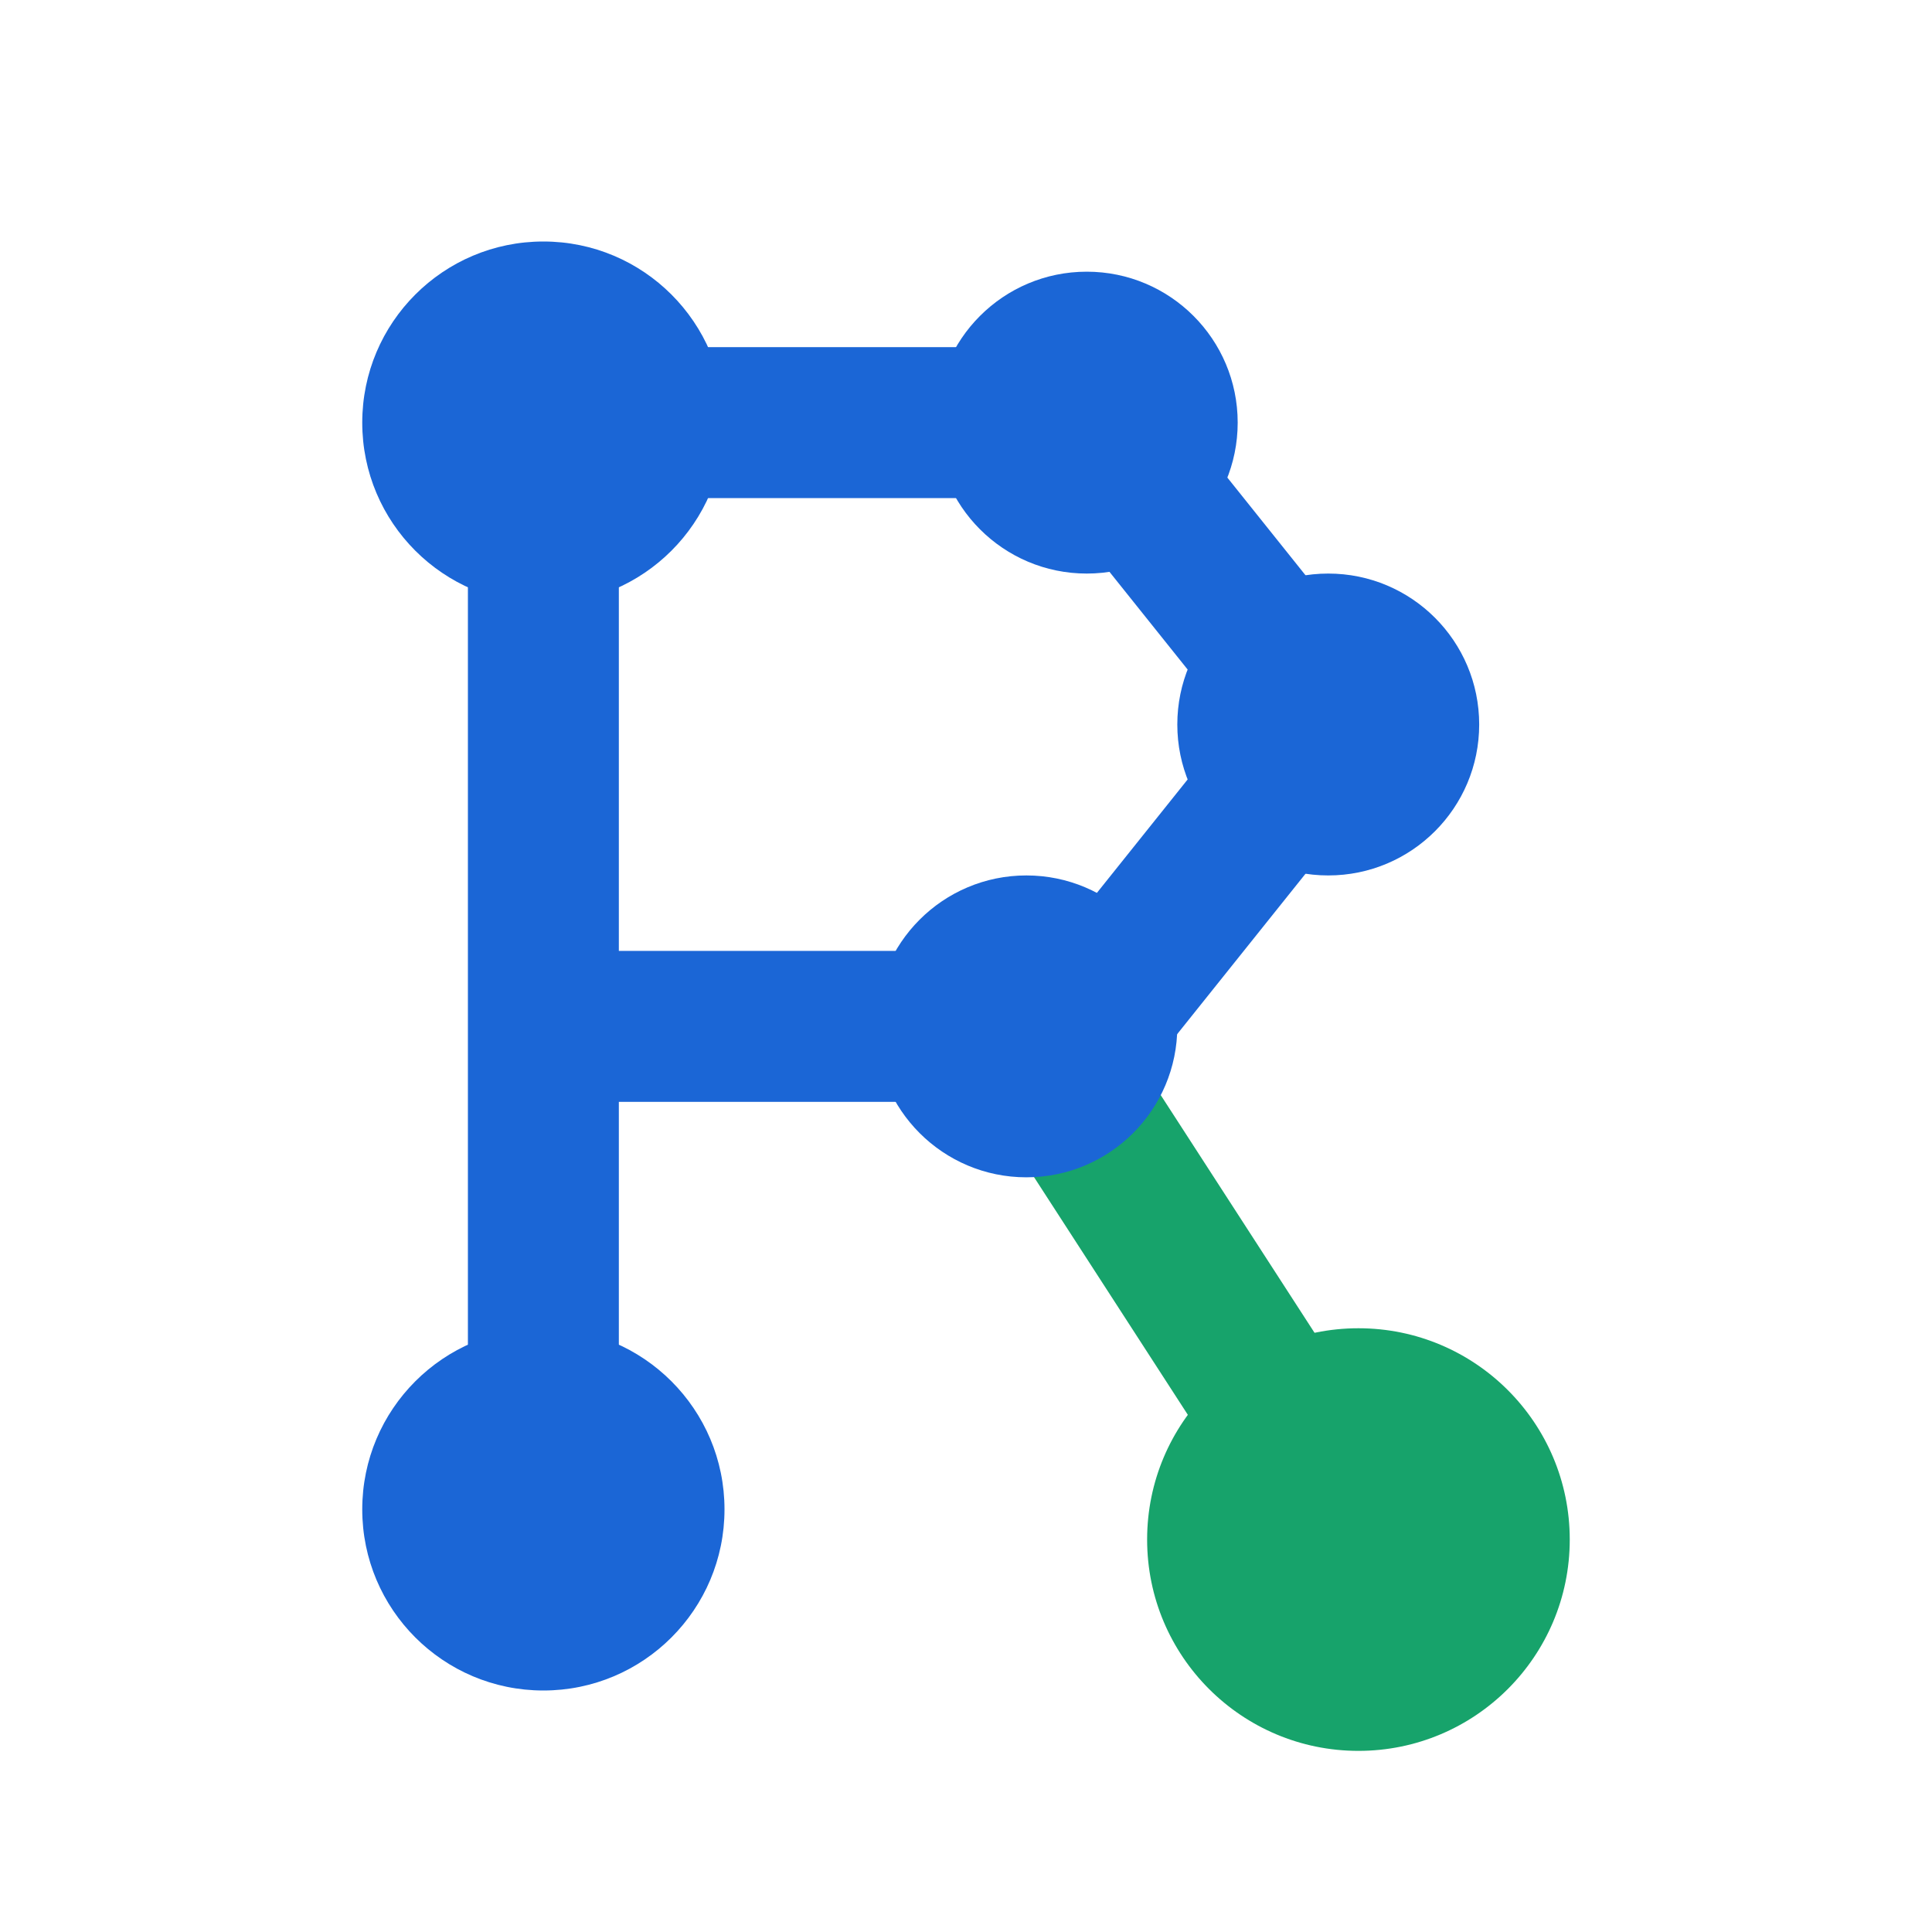
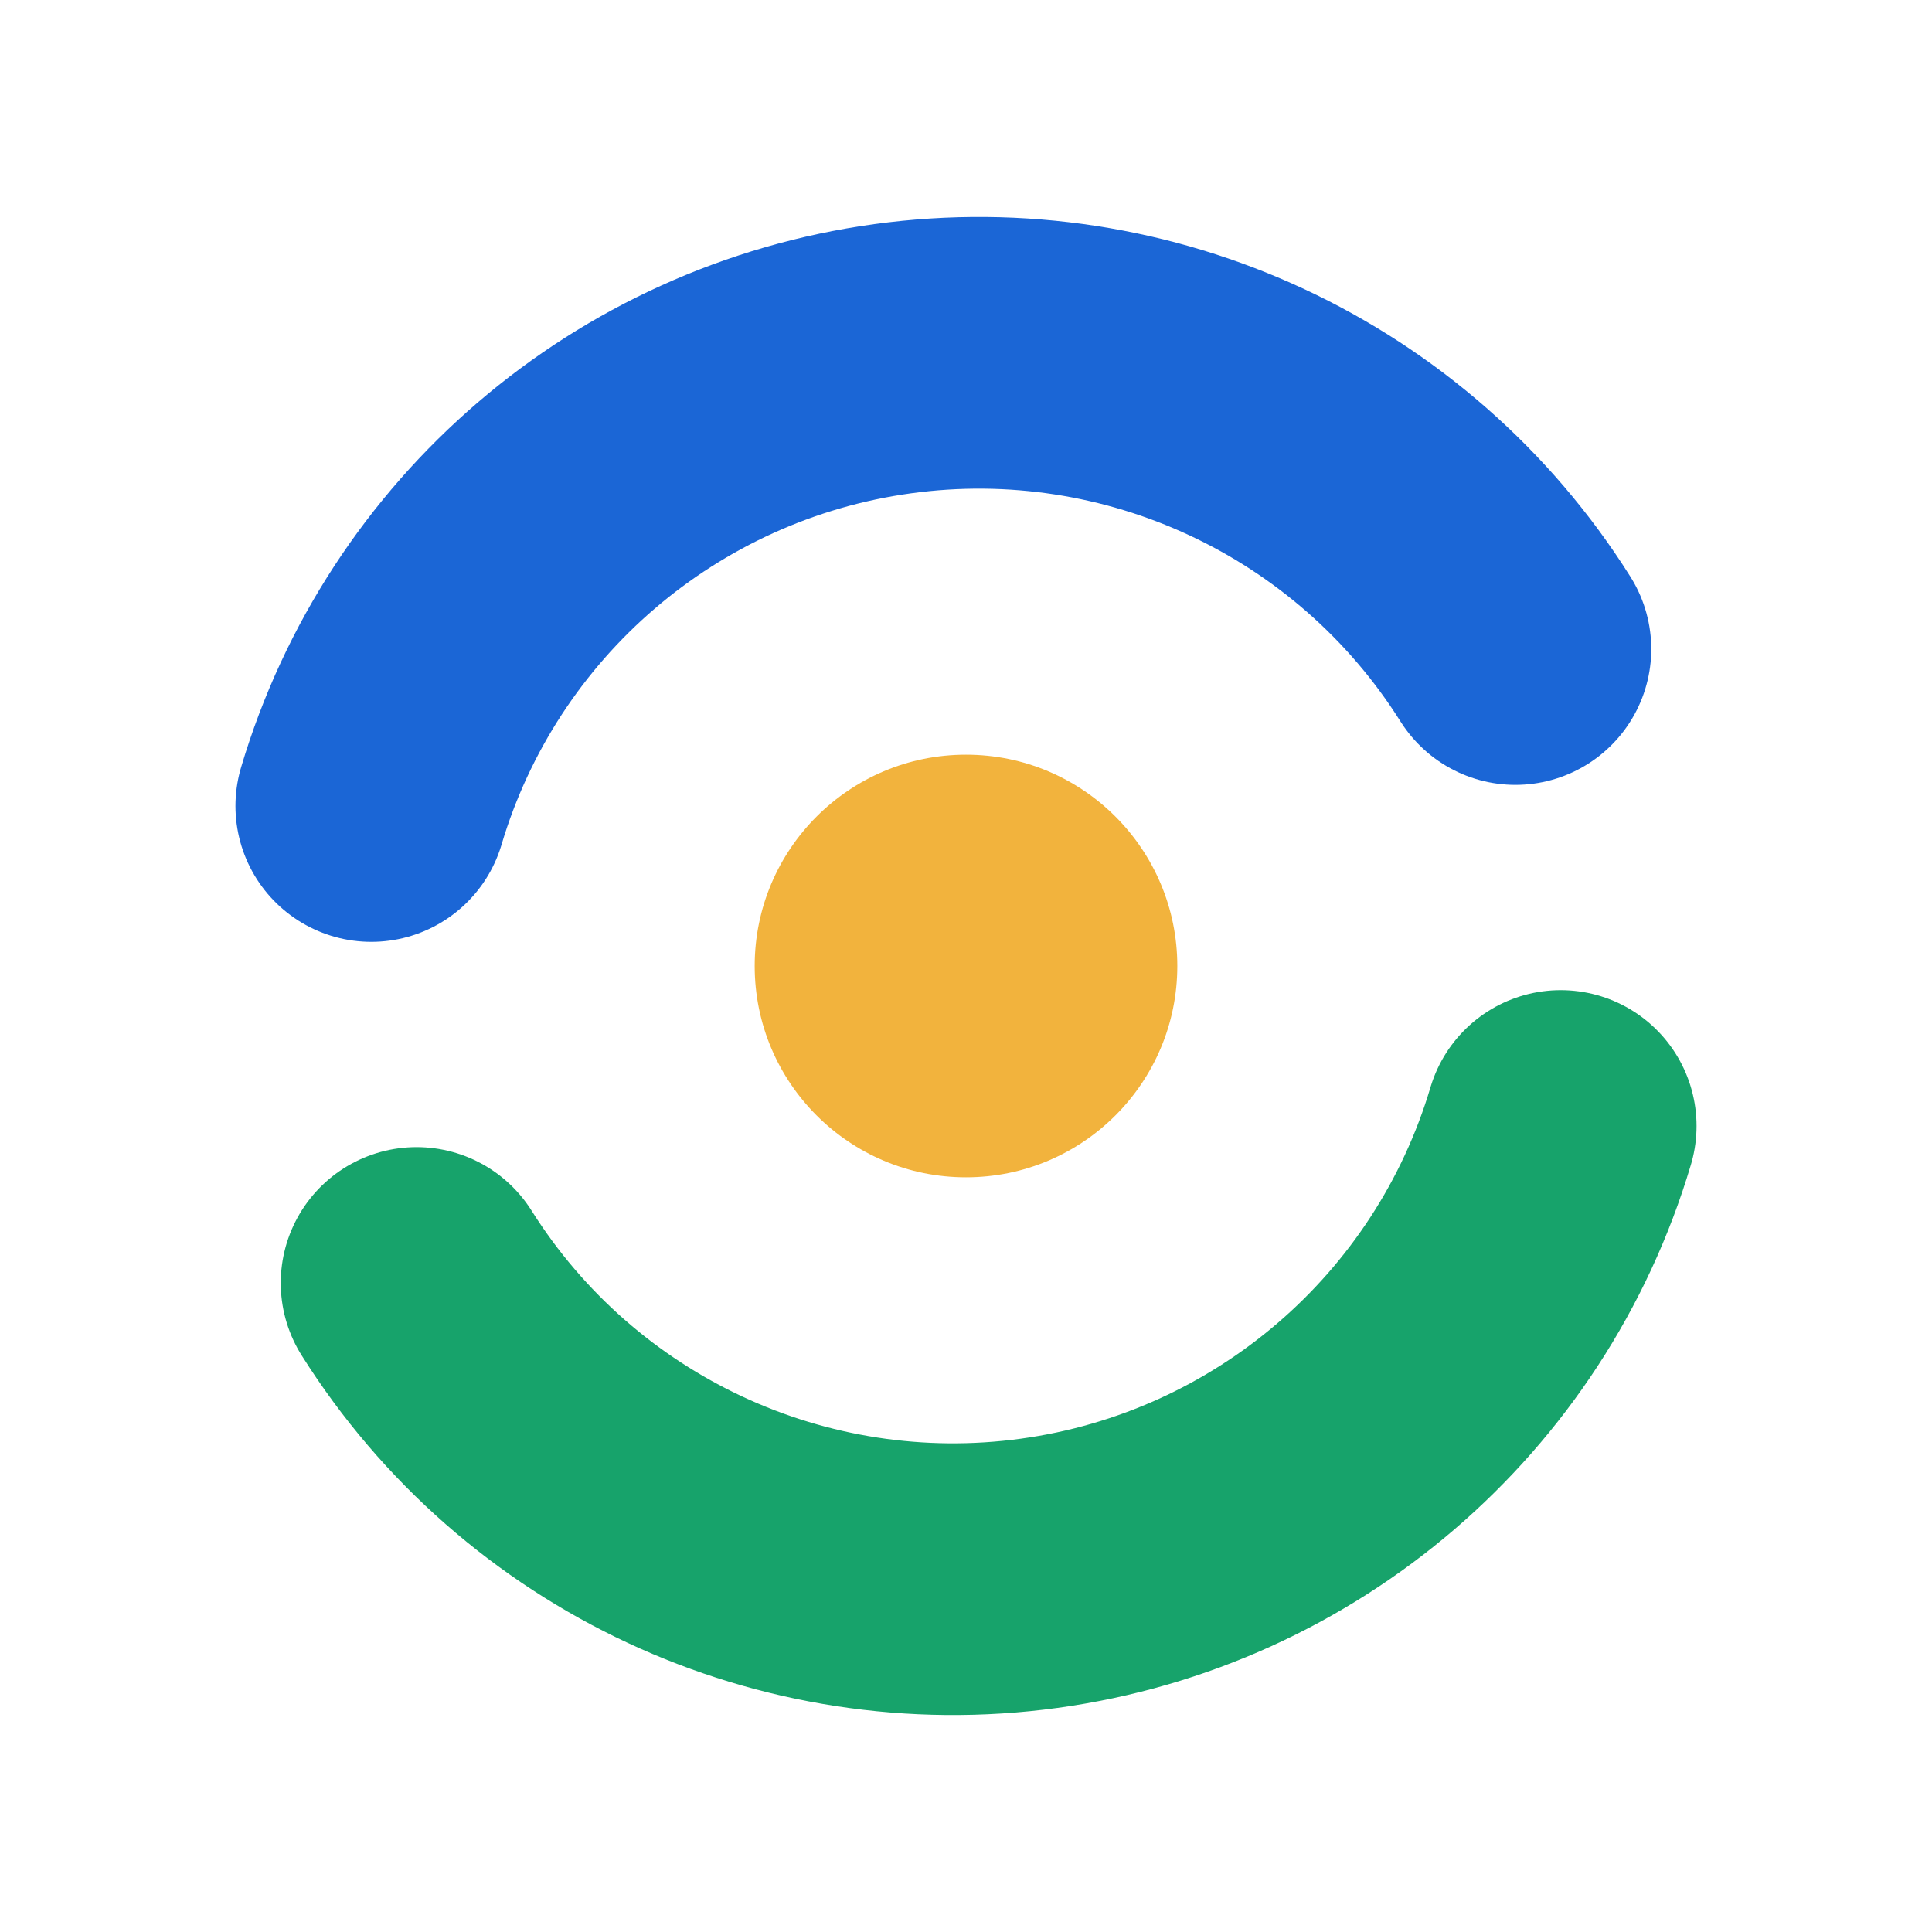
<svg xmlns="http://www.w3.org/2000/svg" viewBox="0 0 64 64" width="256" height="256" role="img" aria-label="RETENZA">
-   <path d="M34 34l11 17" fill="none" stroke="#17A36B" stroke-width="5" stroke-linecap="round" />
-   <path d="M18 50V14h18l8 10-8 10H18" fill="none" stroke="#1B66D6" stroke-width="5" stroke-linecap="round" stroke-linejoin="round" />
-   <g fill="#1B66D6">
-     <circle cx="18" cy="14" r="6" />
-     <circle cx="18" cy="50" r="6" />
-     <circle cx="36" cy="14" r="5" />
-     <circle cx="44" cy="24" r="5" />
-     <circle cx="34" cy="34" r="5" />
-   </g>
-   <circle cx="45" cy="51" r="7" fill="#17A36B" />
+   <path d="M12.3 26.7A21 21 0 0 1 50.2 21.5" fill="none" stroke="#1B66D6" stroke-width="9" stroke-linecap="round" />
+   <path d="M51.7 37.3A21 21 0 0 1 13.8 42.5" fill="none" stroke="#17A36B" stroke-width="9" stroke-linecap="round" />
+   <circle cx="32" cy="32" r="7" fill="#F2B33D" />
</svg>
